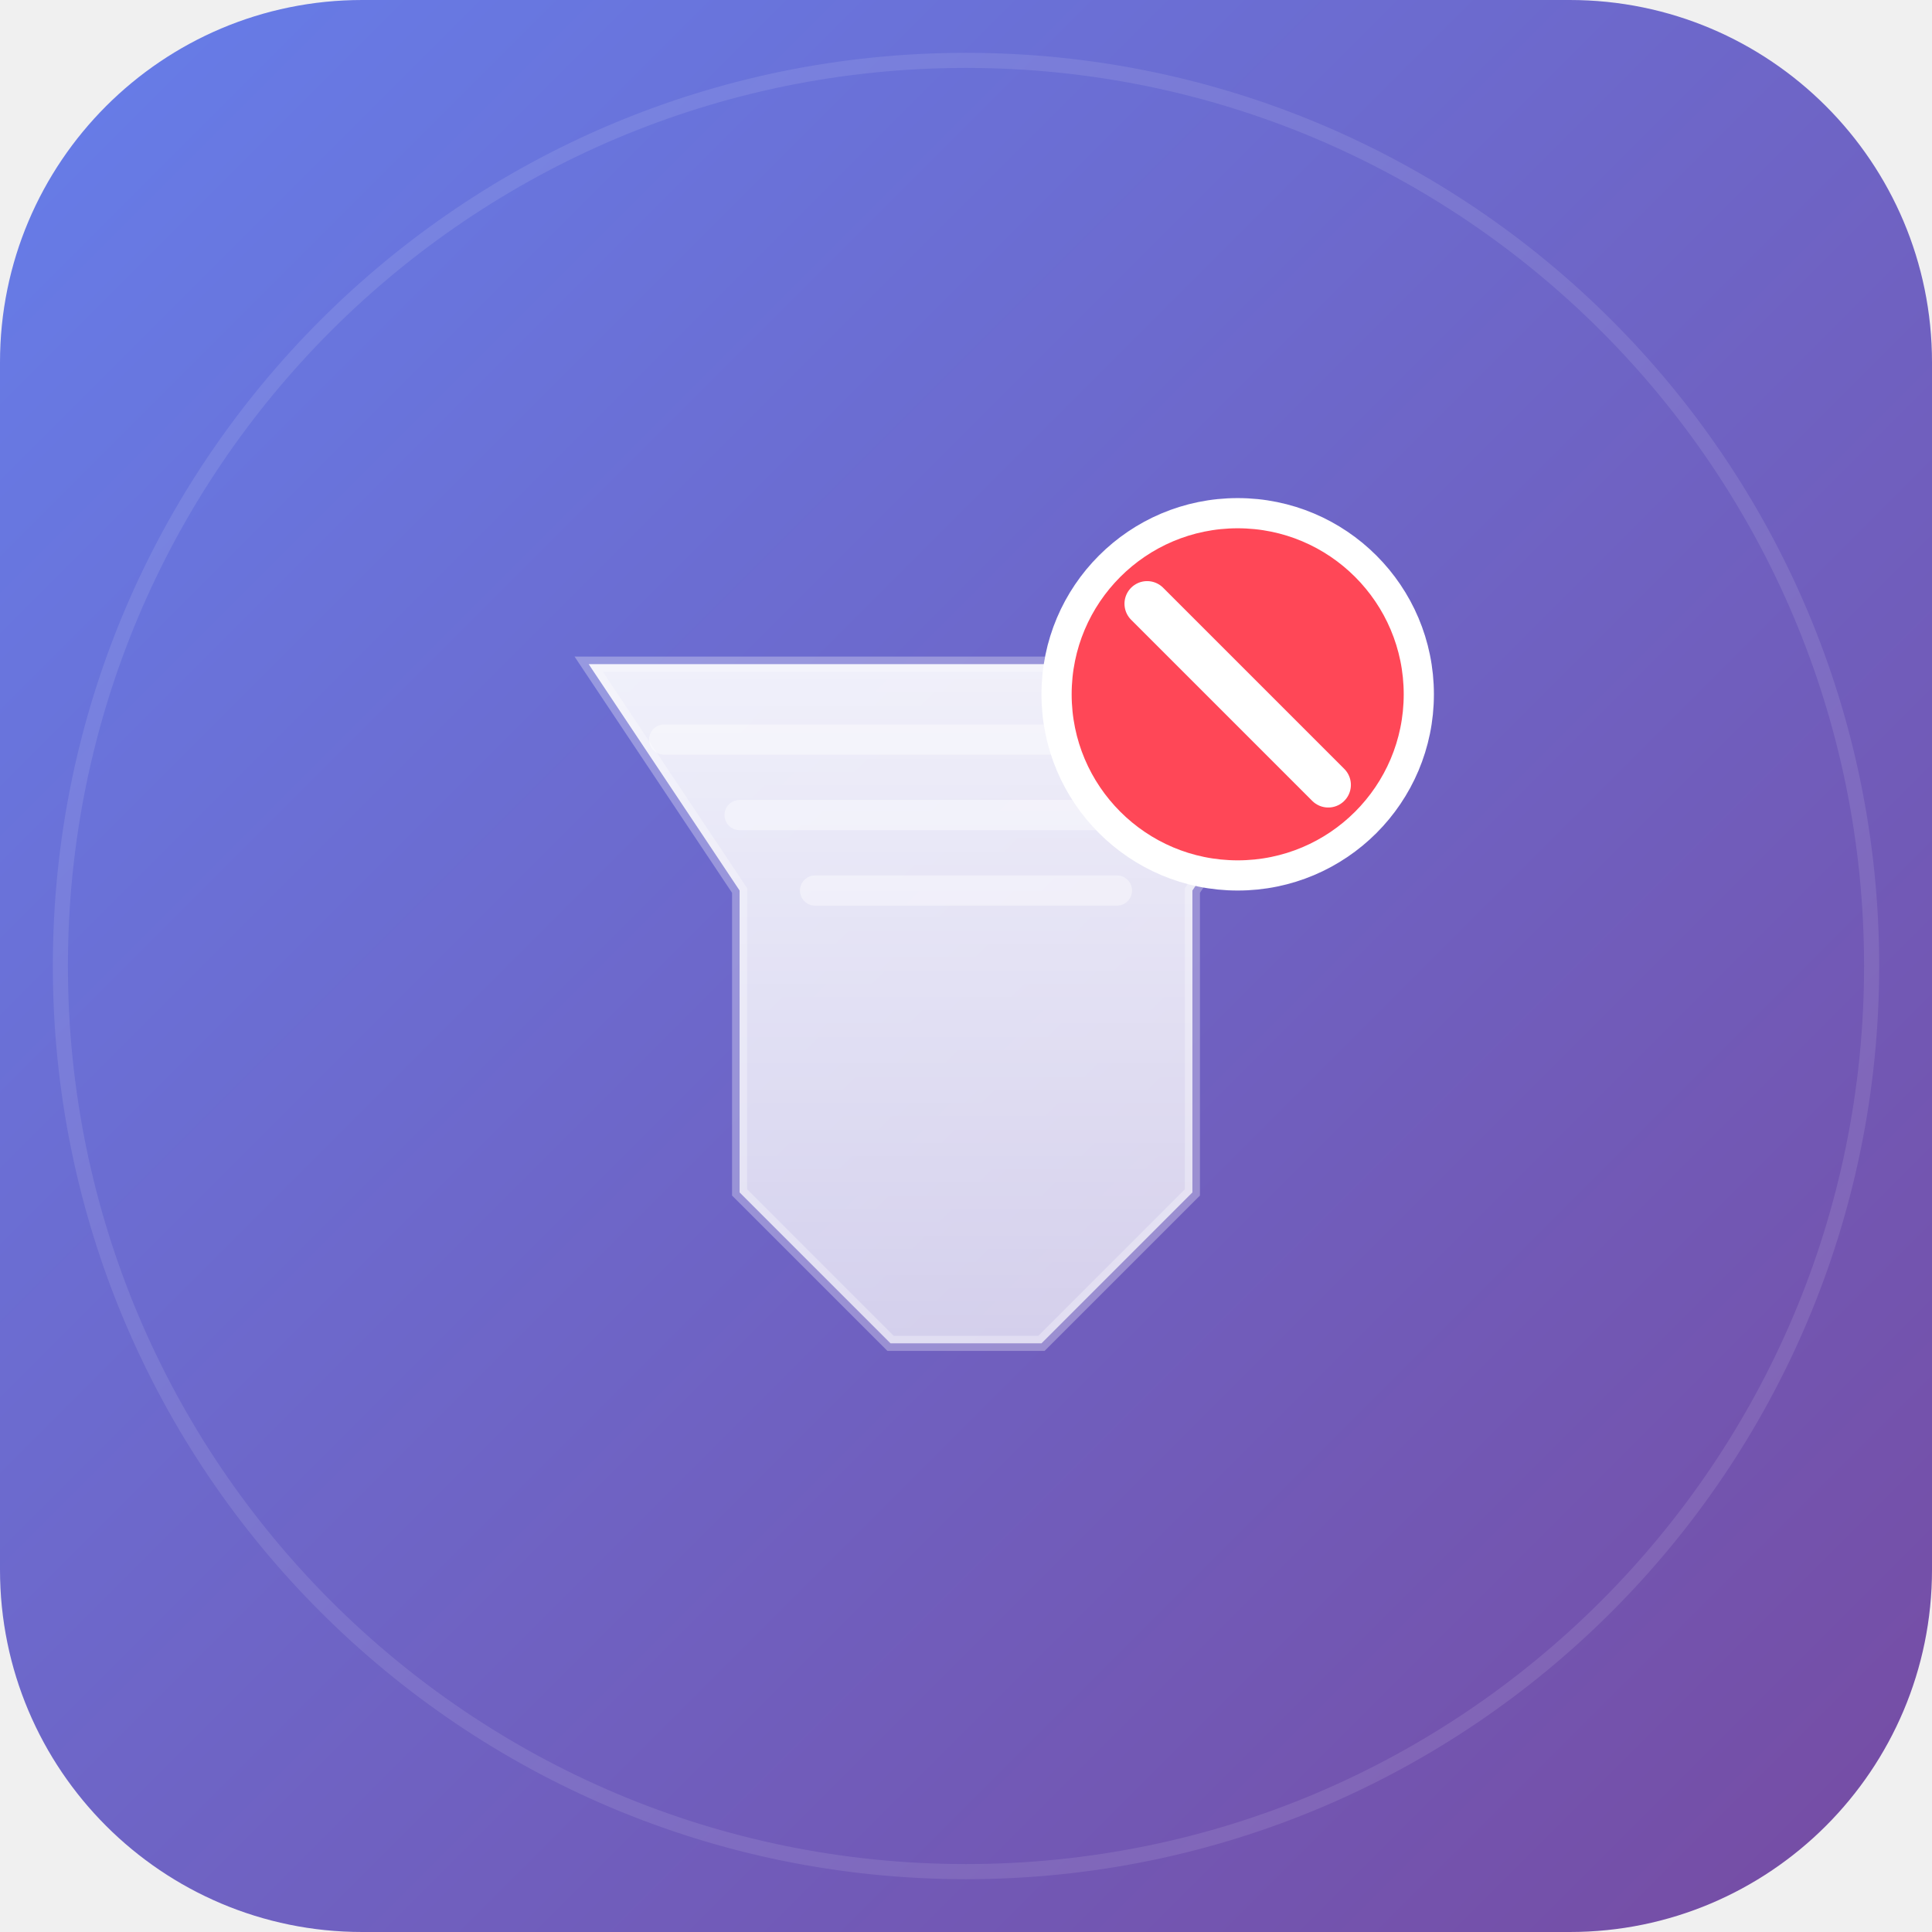
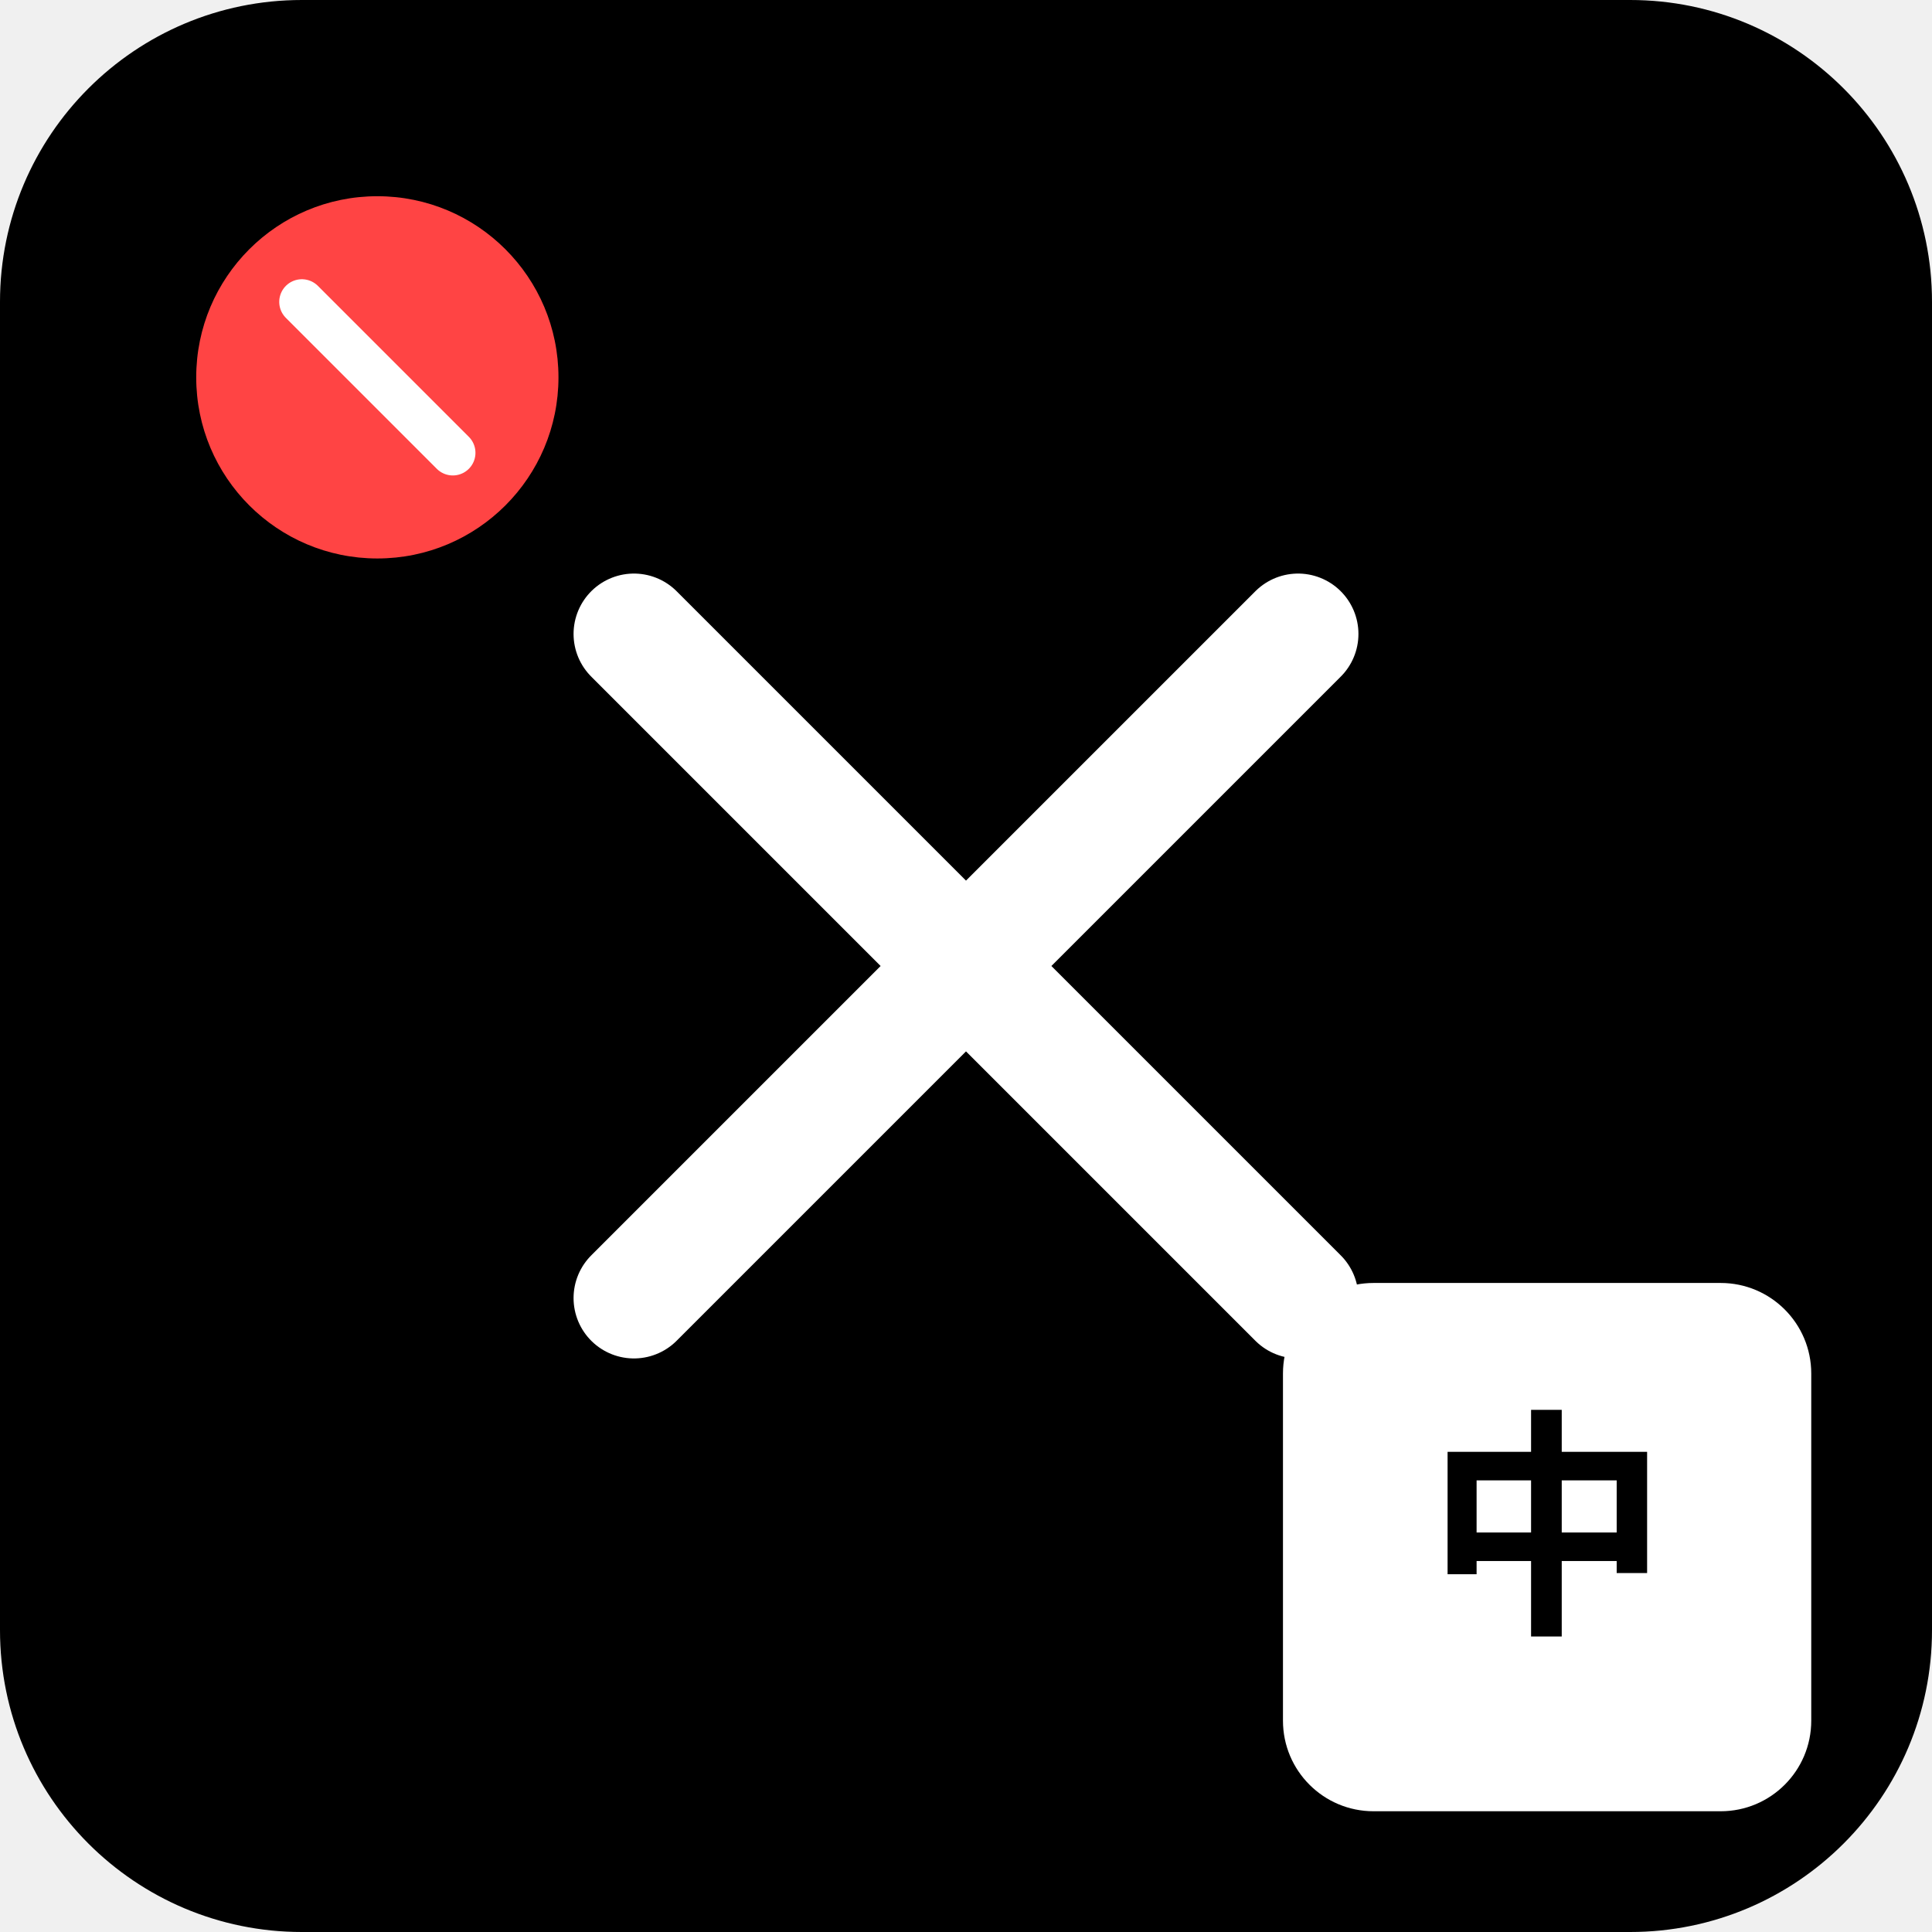
<svg xmlns="http://www.w3.org/2000/svg" width="128" height="128" viewBox="0 0 128 128">
-   <defs>
-     <linearGradient id="bgGradient" x1="0%" y1="0%" x2="100%" y2="100%">
-       <stop offset="0%" style="stop-color:#667eea;stop-opacity:1" />
-       <stop offset="100%" style="stop-color:#764ba2;stop-opacity:1" />
-     </linearGradient>
-     <linearGradient id="filterGradient" x1="0%" y1="0%" x2="0%" y2="100%">
-       <stop offset="0%" style="stop-color:#ffffff;stop-opacity:0.9" />
-       <stop offset="100%" style="stop-color:#ffffff;stop-opacity:0.7" />
-     </linearGradient>
-   </defs>
-   <rect x="0" y="0" width="128" height="128" rx="24" ry="24" fill="url(#bgGradient)" />
+   <rect x="0" y="0" width="128" height="128" rx="20" ry="20" fill="#000000" />
  <g transform="translate(64, 64)">
-     <path d="M-25 -20 L25 -20 L15 -5 L15 15 L5 25 L-5 25 L-15 15 L-15 -5 Z" fill="url(#filterGradient)" stroke="rgba(255,255,255,0.3)" stroke-width="1" />
-     <line x1="-20" y1="-15" x2="20" y2="-15" stroke="rgba(255,255,255,0.4)" stroke-width="2" stroke-linecap="round" />
-     <line x1="-15" y1="-10" x2="15" y2="-10" stroke="rgba(255,255,255,0.4)" stroke-width="2" stroke-linecap="round" />
-     <line x1="-10" y1="-5" x2="10" y2="-5" stroke="rgba(255,255,255,0.4)" stroke-width="2" stroke-linecap="round" />
-     <circle cx="18" cy="-18" r="12" fill="#ff4757" stroke="white" stroke-width="2" />
-     <line x1="12" y1="-24" x2="24" y2="-12" stroke="white" stroke-width="3" stroke-linecap="round" />
+     <path d="M-22 -22 L22 22 M22 -22 L-22 22" stroke="#ffffff" stroke-width="8" stroke-linecap="round" stroke-linejoin="round" />
  </g>
-   <circle cx="64" cy="64" r="60" fill="none" stroke="rgba(255,255,255,0.1)" stroke-width="1" />
+   <rect x="85" y="85" width="35" height="35" rx="6" ry="6" fill="#ffffff" />
+   <text x="102.5" y="107" text-anchor="middle" font-family="system-ui, -apple-system, sans-serif" font-size="16" font-weight="700" fill="#000000">中</text>
+   <circle cx="25" cy="25" r="12" fill="#ff4444" />
+   <path d="M20 20 L30 30" stroke="white" stroke-width="3" stroke-linecap="round" />
</svg>
